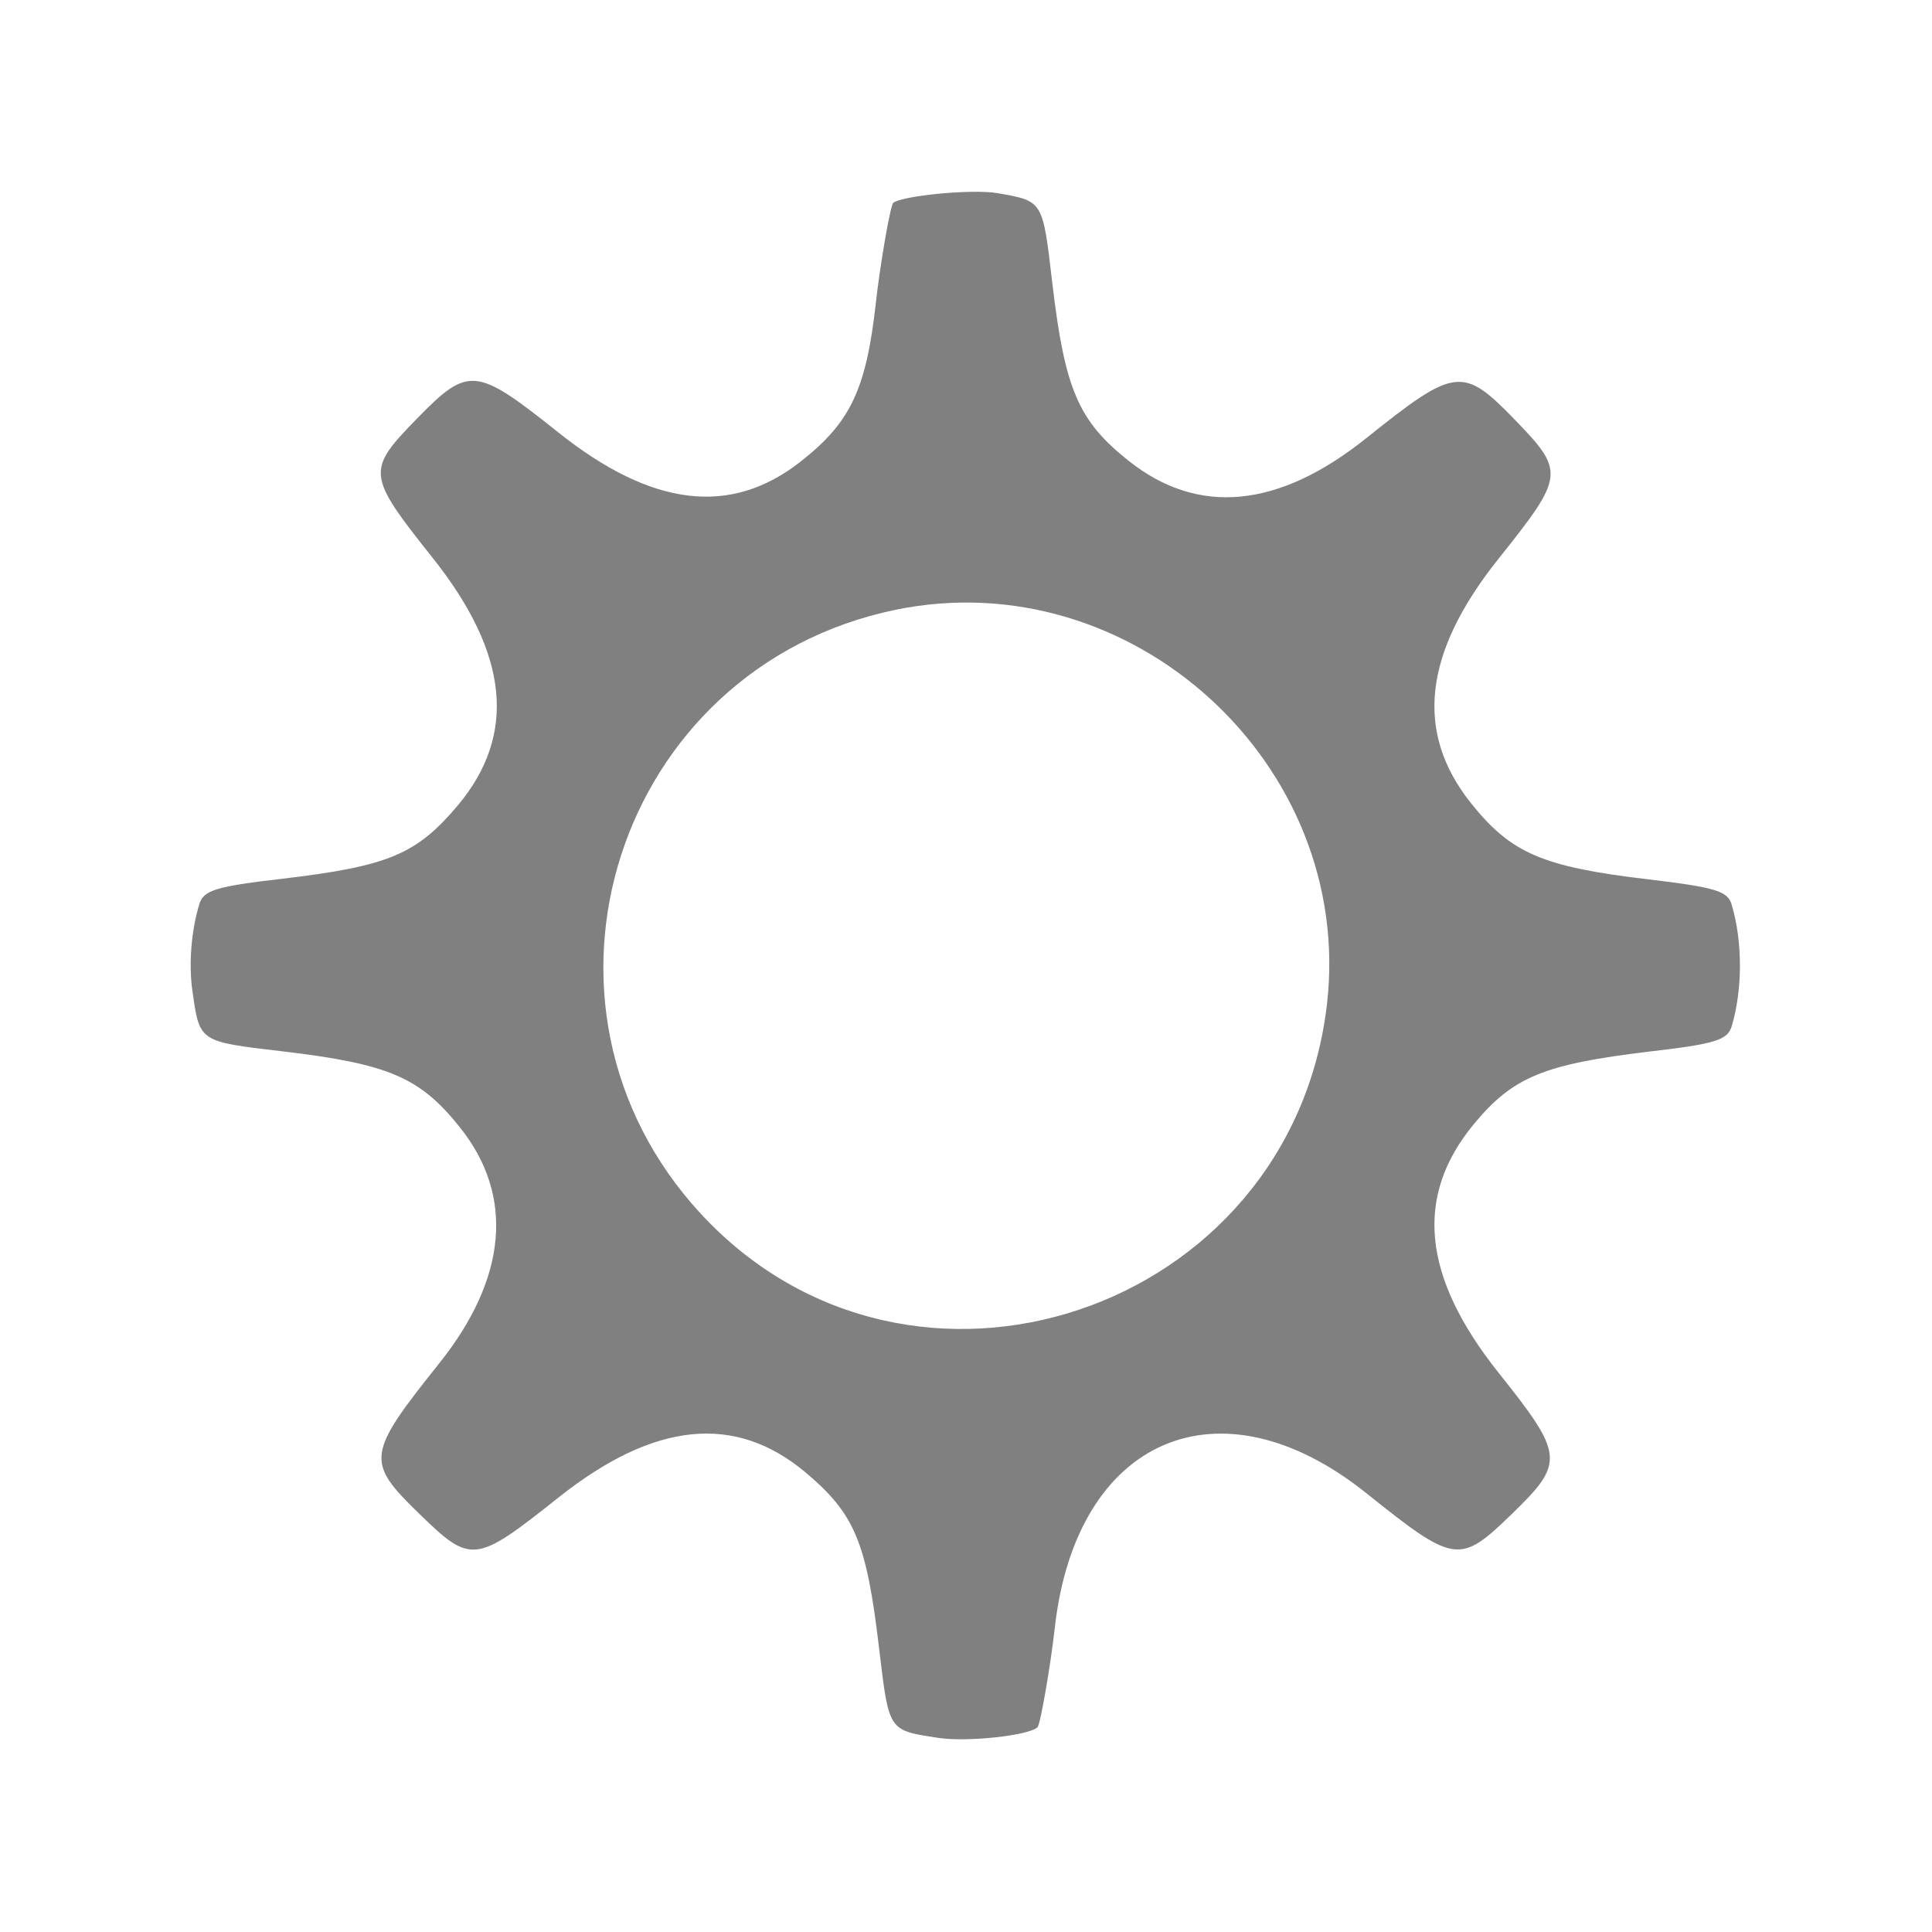
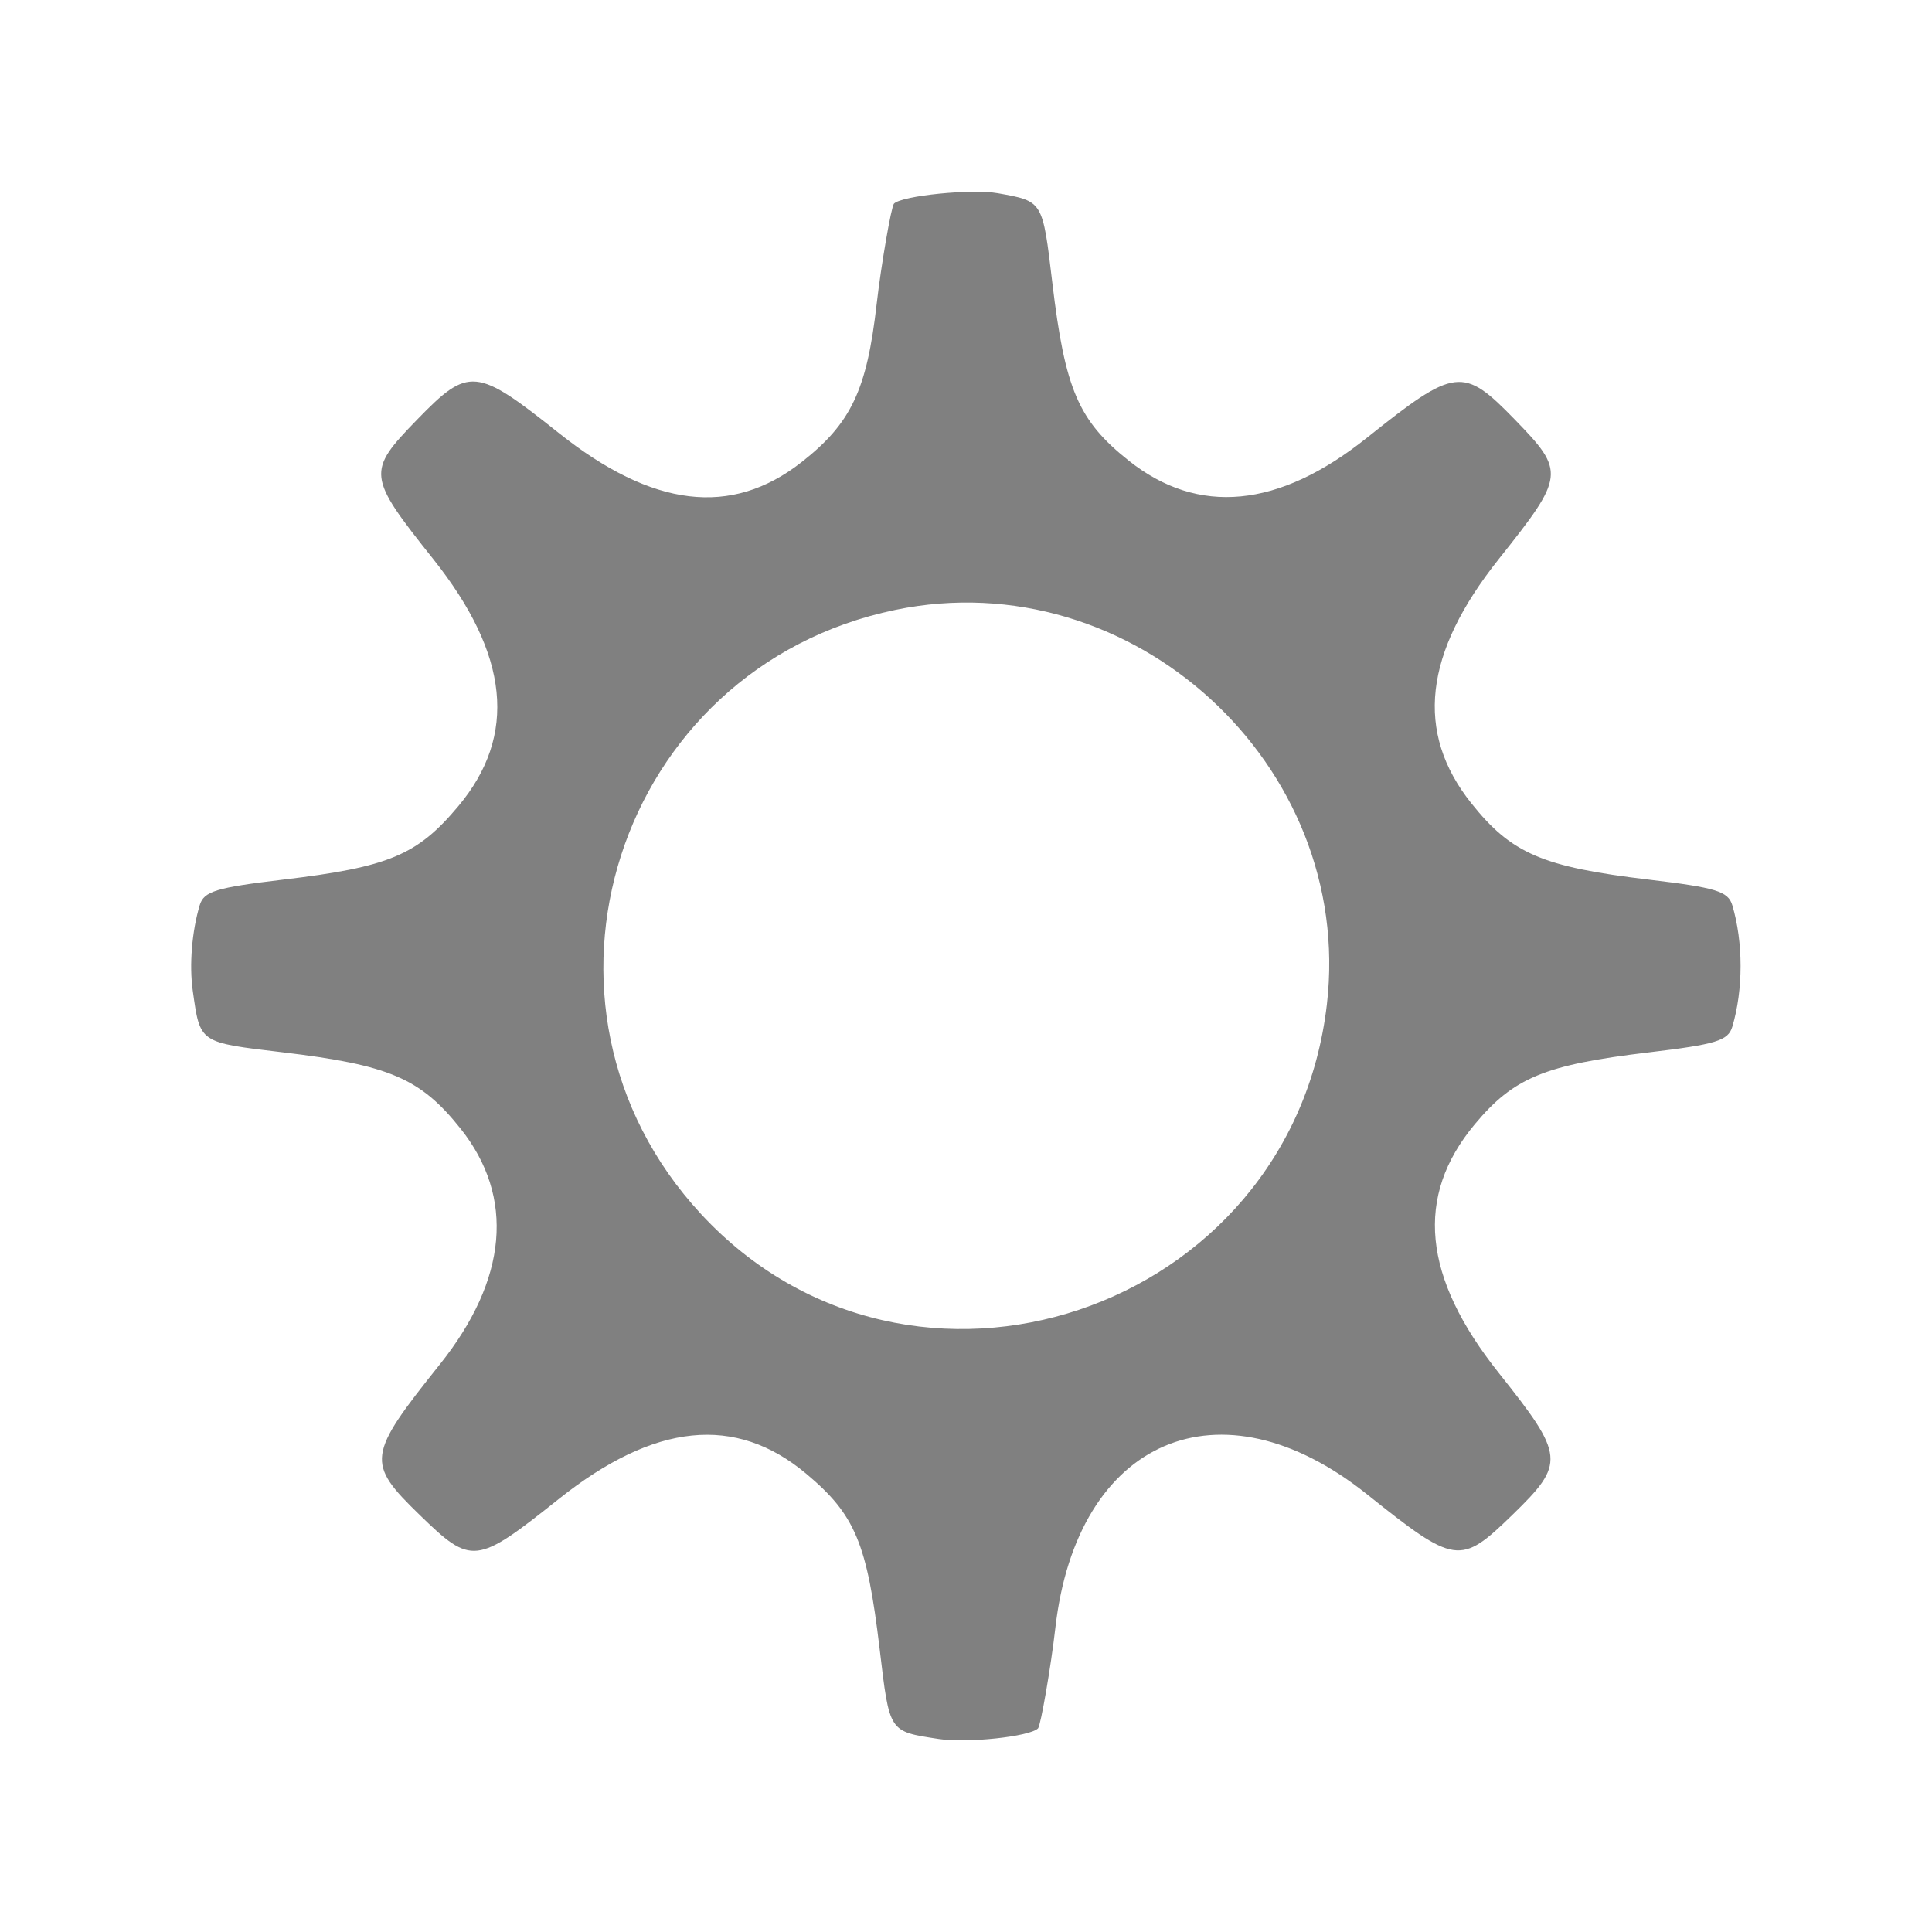
- <svg xmlns="http://www.w3.org/2000/svg" version="1.1" id="Calque_1" x="0px" y="0px" viewBox="0 0 600 600" style="enable-background:new 0 0 600 600;" xml:space="preserve">
-   <style type="text/css">
- 	.st0{display:none;fill:#3D3D3D;}
- 	.st1{display:none;fill:#000100;}
- 	.st2{fill:#808080;}
- </style>
-   <rect x="12.5" y="12.5" class="st0" width="575" height="575" />
-   <path class="st1" d="M600,600H0V0h600V600z M25,575h550V25H25V575z" />
-   <path id="path3844" class="st2" d="M309.9,60c14.1,2.5,13.9,2.2,16.9,27.9c3.9,33.1,8.1,42.8,23.7,55.2  c21.6,17.2,46.6,14.8,73.9-7.1c27.5-22,29.9-22.3,46-5.7c15.7,16.2,15.5,17.5-5,43.2c-23.4,29.3-26.1,53.9-8.6,75.9  c12.5,15.6,22.1,19.8,55.2,23.7c20.8,2.5,24.6,3.6,25.8,7.9c3.4,11.4,3.4,26.3,0,37.7c-1.3,4.3-5,5.5-25.8,7.9  c-32.4,3.9-42.1,7.8-54.2,22.4c-18.6,22.4-16.2,47.4,7.5,77.2c20.5,25.7,20.7,28,4.2,44c-16.2,15.7-17.7,15.5-45.2-6.5  c-45.5-36.4-90-17.2-96.7,41.6c-1.3,11.8-4.5,30.3-5.4,31.1c-2.6,2.6-22,4.7-30.9,3.3c-15.5-2.4-15.2-1.9-18.3-27.9  c-3.9-33-7.6-41.7-22.8-54.5c-21.9-18.4-47.1-15.8-76.8,7.8c-25.8,20.5-27.1,20.7-43.2,5c-16.7-16.2-16.4-18.4,6.2-46.7  c21.1-26.4,23.4-52,6.5-73.2c-12.4-15.6-22.1-19.8-55.2-23.7c-26.2-3.1-25.7-2.8-28-19.2c-1.1-7.9-0.3-18.4,2.2-26.5  c1.3-4.3,5-5.5,25.8-7.9c33-3.9,41.7-7.6,54.5-22.8c18.4-22,15.8-47.1-7.8-76.8c-20.5-25.8-20.7-27.1-5-43.2  c16.1-16.5,18.3-16.3,44,4.2c29.1,23.2,53.6,26.1,75.3,9c15.4-12.1,20.3-22.3,23.3-49.2c1.3-11.8,4.5-30.3,5.4-31.1  C280.1,60.8,301.9,58.6,309.9,60L309.9,60z M278,189.4c-86.6,18-120.3,122.8-60.3,187.6c65.1,70.3,183.2,30.7,194.4-65.1  C420.7,237.4,351.5,174.2,278,189.4z" />
+ <svg xmlns="http://www.w3.org/2000/svg" width="48" height="48" viewBox="0 0 48 48" version="1.1" xml:space="preserve" style="clip-rule:evenodd;fill-rule:evenodd;stroke-linejoin:round;stroke-miterlimit:1.414" id="svg11">
+   <defs id="defs15" />
+   <g id="layer2" transform="translate(0,24)">
+     <g transform="matrix(-0.0752906,0,0,-0.0752906,24,0)" id="g9" style="clip-rule:evenodd;fill:#808080;fill-opacity:1;fill-rule:evenodd;stroke-linejoin:round;stroke-miterlimit:1.414">
+       <g transform="translate(-256,-256)" id="g7" style="fill:#808080;fill-opacity:1">
+         <path id="path3844" d="m 245.5,511.002 c -14.945,-2.676 -14.746,-2.349 -17.991,-29.601 -4.19,-35.181 -8.596,-45.43 -25.206,-58.64 -22.941,-18.243 -49.485,-15.706 -78.559,7.51 C 94.525,453.603 91.999,453.914 74.875,436.29 58.197,419.125 58.36,417.705 80.151,390.339 104.966,359.176 107.907,333.11 89.25,309.698 76.005,293.076 65.776,288.68 30.599,284.491 8.468,281.856 4.508,280.639 3.134,276.052 c -3.642,-12.155 -3.642,-27.949 0,-40.104 1.374,-4.587 5.334,-5.804 27.465,-8.439 34.436,-4.101 44.683,-8.334 57.547,-23.772 19.814,-23.78 17.22,-50.411 -7.995,-82.076 C 58.381,94.323 58.155,91.932 75.71,74.875 c 17.2,-16.712 18.809,-16.482 48.034,6.854 48.375,38.627 95.664,18.269 102.784,-44.249 1.433,-12.581 4.812,-32.154 5.706,-33.048 2.741,-2.741 23.428,-4.947 32.81,-3.499 16.499,2.545 16.155,2.021 19.447,29.666 4.171,35.021 8.069,44.325 24.249,57.875 23.318,19.528 50.048,16.801 81.599,-8.323 27.366,-21.791 28.786,-21.954 45.951,-5.276 17.71,17.208 17.398,19.544 -6.637,49.625 -22.431,28.073 -24.837,55.237 -6.892,77.803 13.21,16.61 23.459,21.016 58.64,25.206 27.841,3.315 27.298,2.942 29.765,20.392 1.185,8.38 0.271,19.57 -2.3,28.151 -1.374,4.587 -5.334,5.804 -27.465,8.439 -35.021,4.171 -44.325,8.069 -57.875,24.249 -19.555,23.35 -16.836,50.005 8.323,81.599 21.791,27.366 21.954,28.786 5.276,45.951 -17.057,17.555 -19.448,17.329 -46.786,-4.441 -30.906,-24.611 -56.935,-27.732 -80.058,-9.602 -16.389,12.85 -21.56,23.745 -24.809,52.273 -1.433,12.581 -4.812,32.154 -5.706,33.048 -2.647,2.647 -25.738,4.961 -34.266,3.434 z M 279.334,373.509 C 371.376,354.42 407.209,243.034 343.458,174.177 274.304,99.485 148.749,141.519 136.914,243.325 c -9.204,79.163 64.33,146.379 142.42,130.184 z" style="fill:#808080;fill-opacity:1;fill-rule:nonzero" />
+       </g>
+     </g>
+   </g>
</svg>
